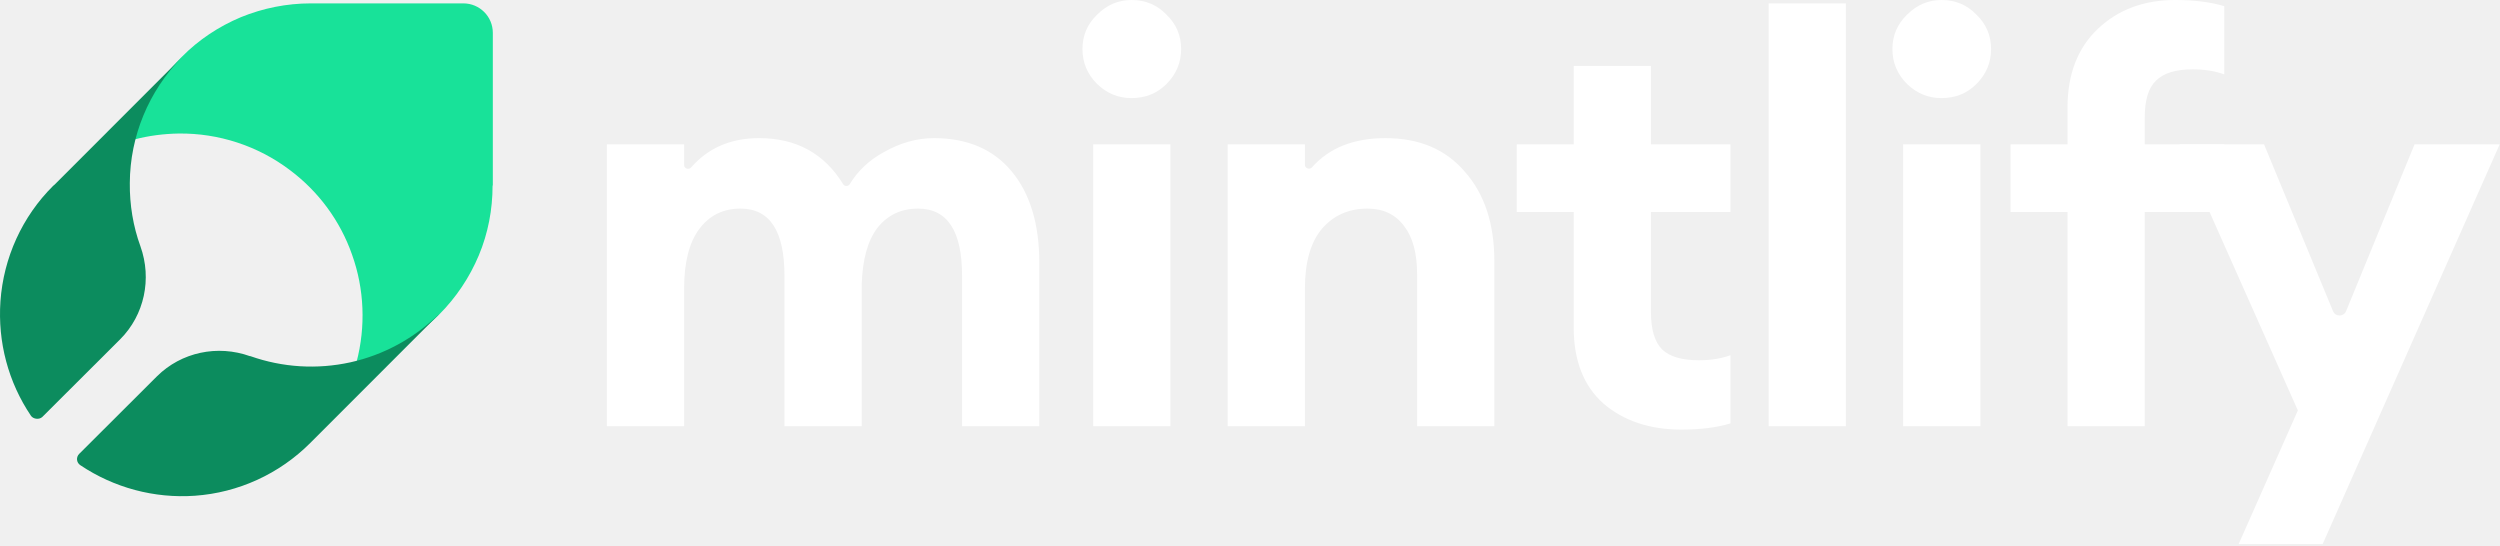
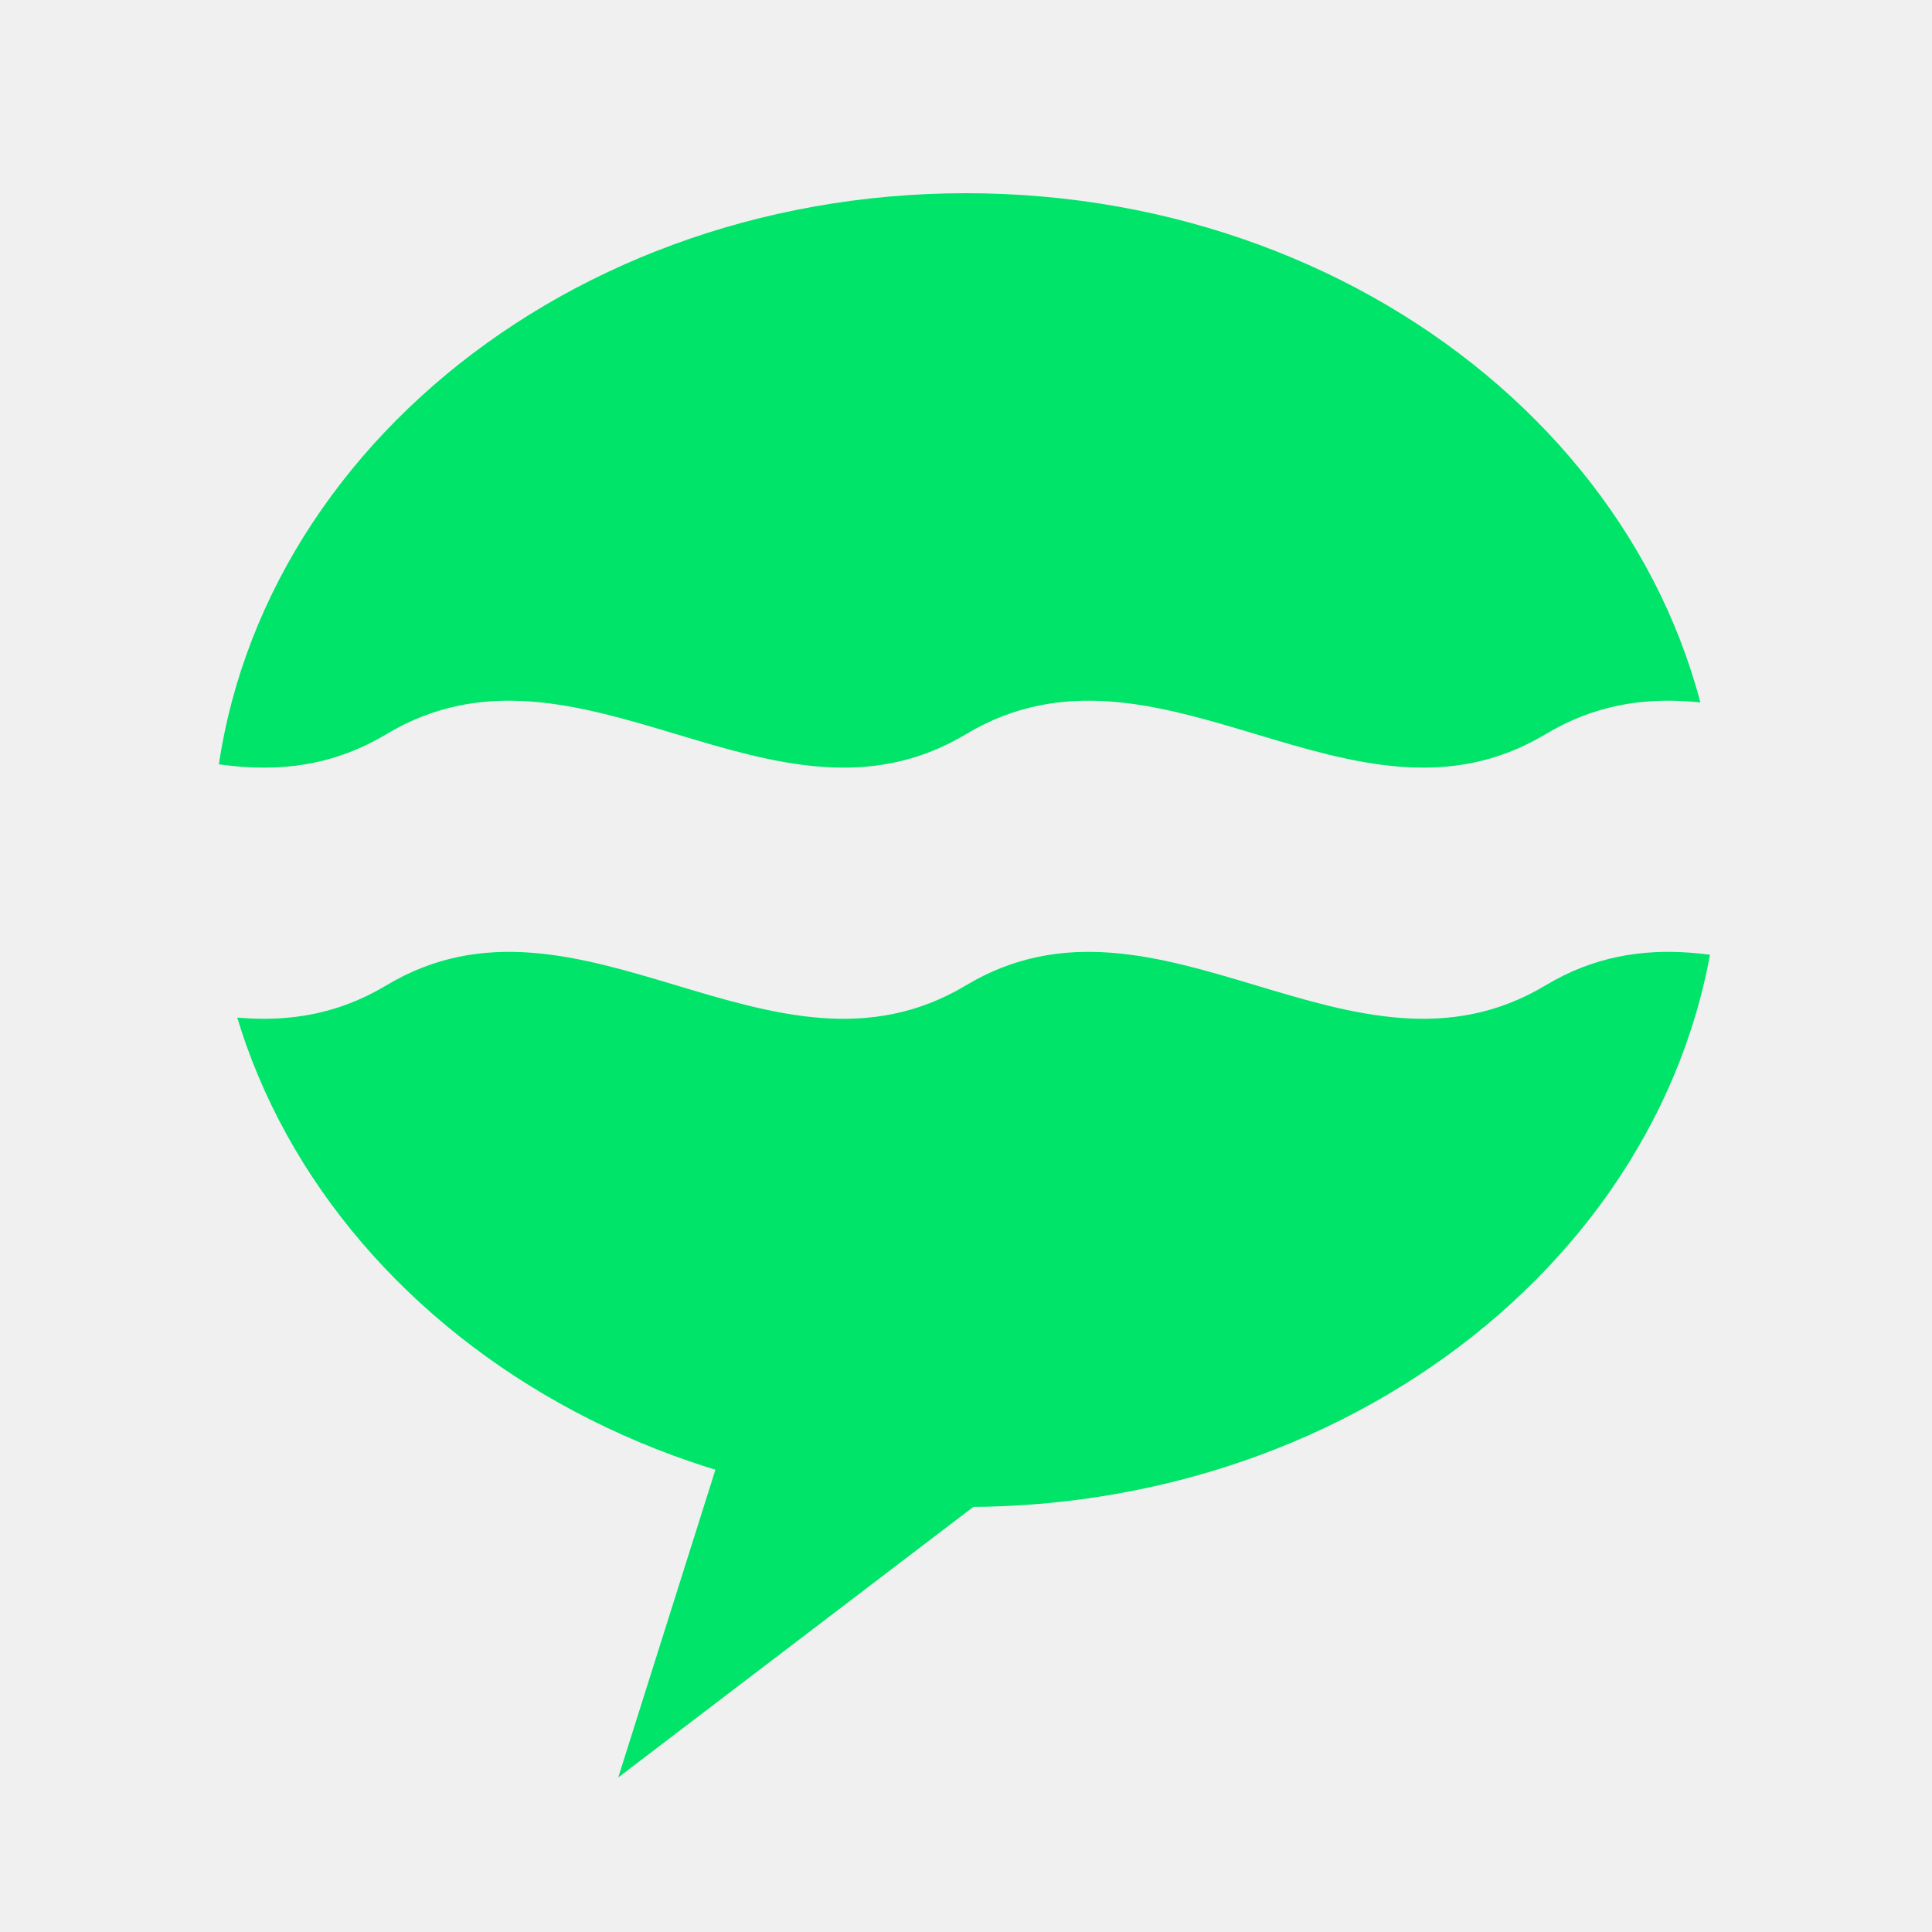
- <svg xmlns="http://www.w3.org/2000/svg" width="1682" height="367" viewBox="0 0 1682 367" fill="none">
-   <path d="M1562.69 366.037H1506.17L1546 276.14L1466.34 97.105H1523.24L1569.66 209.337C1571.28 213.26 1576.84 213.253 1578.45 209.325L1624.52 97.105H1681.79L1562.69 366.037Z" fill="white" />
-   <path d="M1391.02 286.761V142.622H1352.71V97.104H1391.02V72.449C1391.02 49.943 1397.85 32.242 1411.5 19.345C1425.16 6.448 1442.48 0 1463.47 0C1476.37 0 1487.37 1.391 1496.47 4.172V50.069C1490.4 47.793 1483.32 46.656 1475.23 46.656C1463.85 46.656 1455.63 49.184 1450.57 54.242C1445.51 59.046 1442.99 67.265 1442.99 78.897V97.104H1496.47V142.622H1442.99V286.761H1391.02Z" fill="white" />
-   <path d="M1306.22 66.001C1297.37 66.001 1289.66 62.84 1283.08 56.518C1276.51 49.943 1273.22 42.104 1273.22 33C1273.22 23.897 1276.51 16.184 1283.08 9.862C1289.66 3.287 1297.37 0 1306.22 0C1315.58 0 1323.42 3.287 1329.74 9.862C1336.31 16.184 1339.6 23.897 1339.6 33C1339.6 42.104 1336.31 49.943 1329.74 56.518C1323.42 62.84 1315.58 66.001 1306.22 66.001ZM1280.43 286.761V97.104H1332.39V286.761H1280.43Z" fill="white" />
-   <path d="M1189.94 286.761V2.276H1241.91V286.761H1189.94Z" fill="white" />
-   <path d="M1131.24 289.037C1110 289.037 1092.55 283.221 1078.89 271.588C1065.49 259.703 1058.79 242.634 1058.79 220.381V142.622H1020.48V97.104H1058.79V44.38H1110.76V97.104H1164.24V142.622H1110.76V210.14C1110.76 221.772 1113.29 230.117 1118.34 235.174C1123.4 239.979 1131.62 242.381 1143 242.381C1151.09 242.381 1158.17 241.243 1164.24 238.967V284.864C1155.14 287.646 1144.14 289.037 1131.24 289.037Z" fill="white" />
-   <path d="M825.979 286.761V97.104H877.945V110.967C877.945 113.311 881.135 114.347 882.688 112.591C894.273 99.485 910.773 92.932 932.187 92.932C954.946 92.932 972.774 100.518 985.67 115.69C998.82 130.61 1005.39 150.587 1005.39 175.622V286.761H953.429V184.346C953.429 170.438 950.521 159.691 944.704 152.104C938.888 144.265 930.67 140.346 920.049 140.346C907.405 140.346 897.164 144.898 889.325 154.001C881.738 163.105 877.945 176.507 877.945 194.208V286.761H825.979Z" fill="white" />
-   <path d="M761.286 66.001C752.436 66.001 744.723 62.84 738.148 56.518C731.574 49.943 728.286 42.104 728.286 33C728.286 23.897 731.574 16.184 738.148 9.862C744.723 3.287 752.436 0 761.286 0C770.643 0 778.482 3.287 784.804 9.862C791.379 16.184 794.666 23.897 794.666 33C794.666 42.104 791.379 49.943 784.804 56.518C778.482 62.84 770.643 66.001 761.286 66.001ZM735.493 286.761V97.104H787.459V286.761H735.493Z" fill="white" />
-   <path d="M647.273 286.761V185.484C647.273 155.392 637.411 140.346 617.686 140.346C606.307 140.346 597.204 144.645 590.376 153.242C583.801 161.84 580.261 174.61 579.755 191.553V286.761H527.789V185.484C527.789 155.392 517.927 140.346 498.203 140.346C486.571 140.346 477.341 144.898 470.513 154.001C463.685 163.105 460.272 176.507 460.272 194.208V286.761H408.306V97.104H460.272V111.103C460.272 113.435 463.407 114.462 464.939 112.704C476.419 99.522 491.68 92.932 510.72 92.932C535.742 92.932 554.588 103.262 567.259 123.923C568.258 125.553 570.718 125.527 571.712 123.894C577.189 114.891 584.802 107.731 594.548 102.414C605.675 96.093 616.928 92.932 628.307 92.932C650.813 92.932 668.261 100.391 680.652 115.311C693.043 130.231 699.239 150.714 699.239 176.76V286.761H647.273Z" fill="white" />
-   <path d="M331.569 124.833V22.09C331.569 11.065 322.625 2.276 311.764 2.276H209.069C192.938 2.276 176.967 5.472 162.113 11.544C147.26 17.775 133.685 26.724 122.345 38.228L121.546 39.027C106.533 54.207 95.833 73.062 90.402 93.834C100.145 91.277 110.206 89.999 120.268 89.839C147.1 89.52 173.453 98.148 194.855 114.287C214.18 128.668 228.873 148.481 236.859 171.331C245.164 194.5 246.122 219.746 239.893 243.554C260.496 238.122 279.503 227.416 294.675 212.396L295.474 211.597C306.813 200.252 315.917 186.67 322.145 171.81C328.374 156.95 331.409 140.971 331.409 124.833H331.569Z" fill="#18E299" />
-   <path d="M87.337 123.098C87.496 91.579 100.066 61.334 122.182 38.73L36.739 124.212C36.421 124.531 36.102 124.69 35.784 125.008C14.941 145.702 2.371 173.4 0.303 202.69C-1.607 230.07 5.553 257.131 20.828 279.736C22.285 281.892 26.238 282.601 28.466 280.532L80.813 228.319C97.202 211.923 102.293 187.568 94.497 165.759C89.564 152.229 87.178 137.743 87.337 123.098Z" fill="#0C8C5E" />
-   <path d="M294.976 211.605C278.587 227.683 258.062 238.826 235.786 243.761C213.351 248.695 190.121 247.263 168.482 239.622C168.482 239.622 168.323 239.622 168.164 239.622C146.365 231.822 122.022 236.916 105.633 253.153L53.285 305.365C51.057 307.594 51.376 311.255 54.081 313.006C76.674 328.129 103.724 335.451 131.091 333.541C160.368 331.472 187.894 318.896 208.737 298.043L209.533 297.247L294.976 211.765V211.605Z" fill="#0C8C5E" />
+ <svg xmlns="http://www.w3.org/2000/svg" width="200" height="200" viewBox="0 0 200 200" fill="none">
+   <g clip-path="url(#clip0_10_20)">
+     <mask id="mask0_10_20" style="mask-type:luminance" maskUnits="userSpaceOnUse" x="-20" y="0" width="240" height="200">
+       <path d="M220 0H-20V200H220V0Z" fill="white" />
+       <path d="M-20 76C0 64 20 88 40 76C60 64 80 88 100 76C120 64 140 88 160 76C180 64 200 88 220 76V102C200 114 180 90 160 102C140 114 120 90 100 102C80 114 60 90 40 102C20 114 0 90 -20 102V76Z" fill="black" />
+     </mask>
+     <g mask="url(#mask0_10_20)">
+       <path d="M100 156C143.078 156 178 125.555 178 88C178 50.445 143.078 20 100 20C56.922 20 22 50.445 22 88C22 125.555 56.922 156 100 156Z" fill="#00E46A" />
+       <path d="M76 146L64 184L106 152L76 146Z" fill="#00E46A" />
+     </g>
+   </g>
+   <defs>
+     <clipPath id="clip0_10_20">
+       <rect width="200" height="200" fill="white" />
+     </clipPath>
+   </defs>
</svg>
